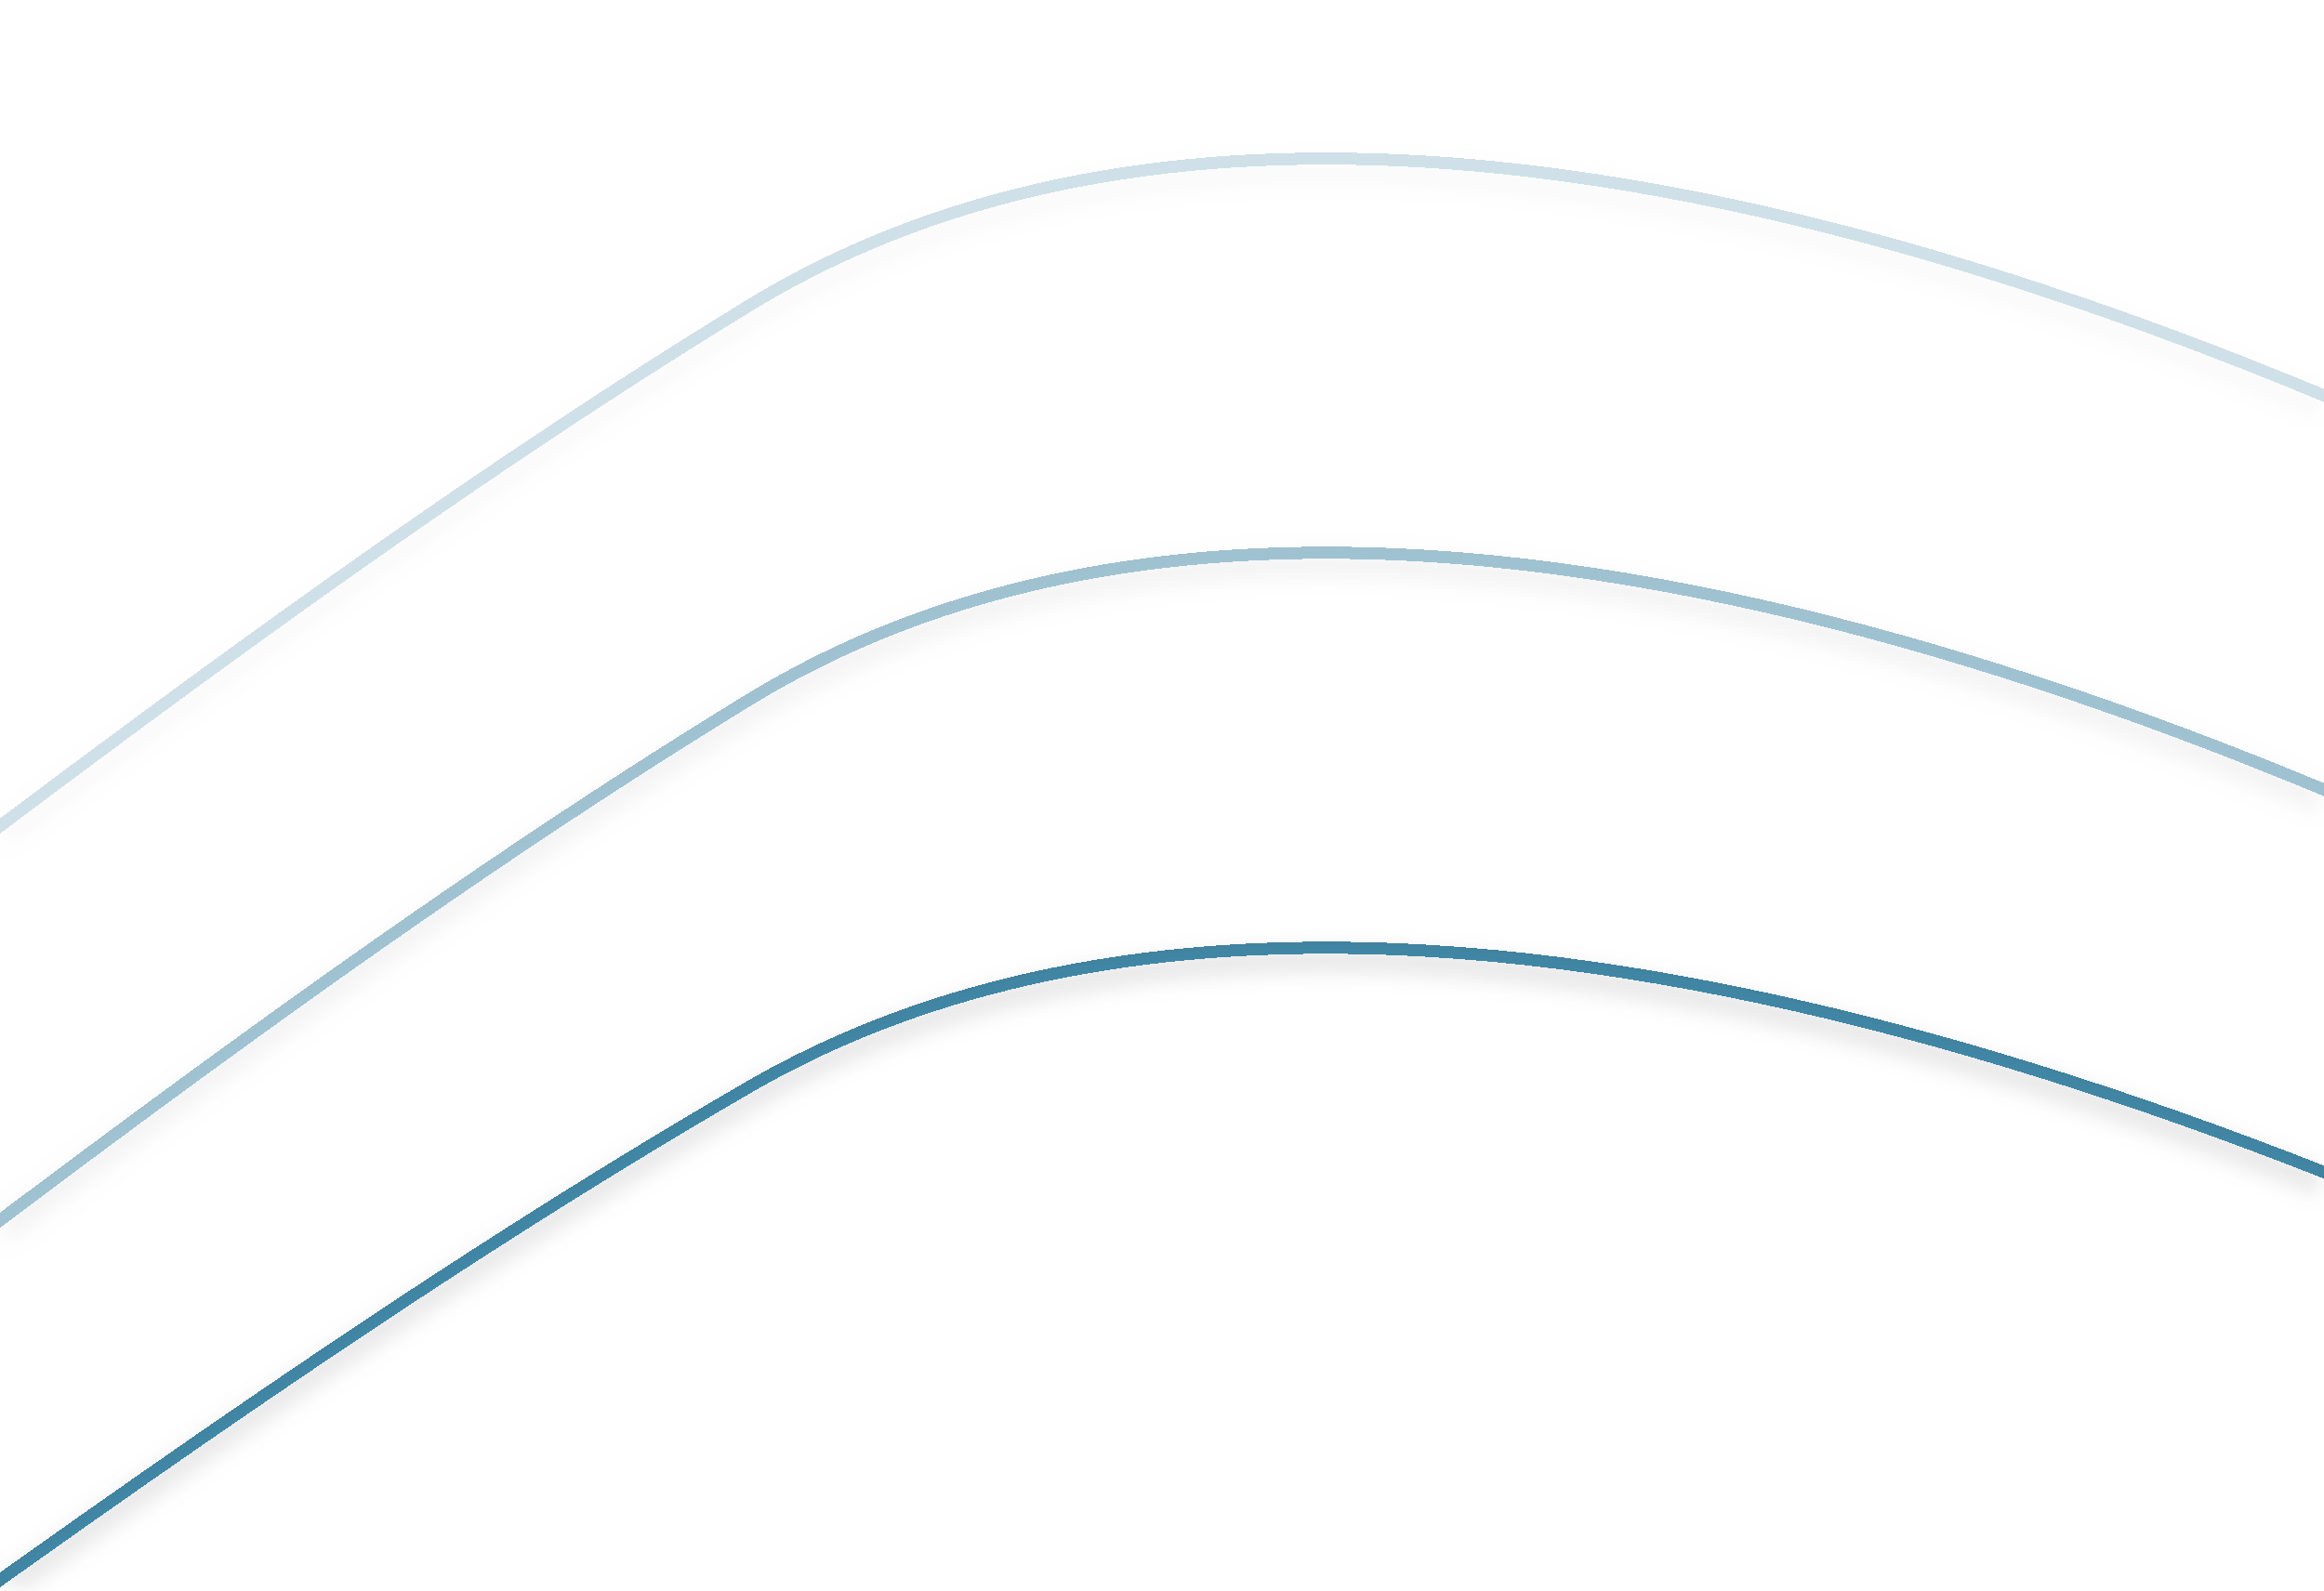
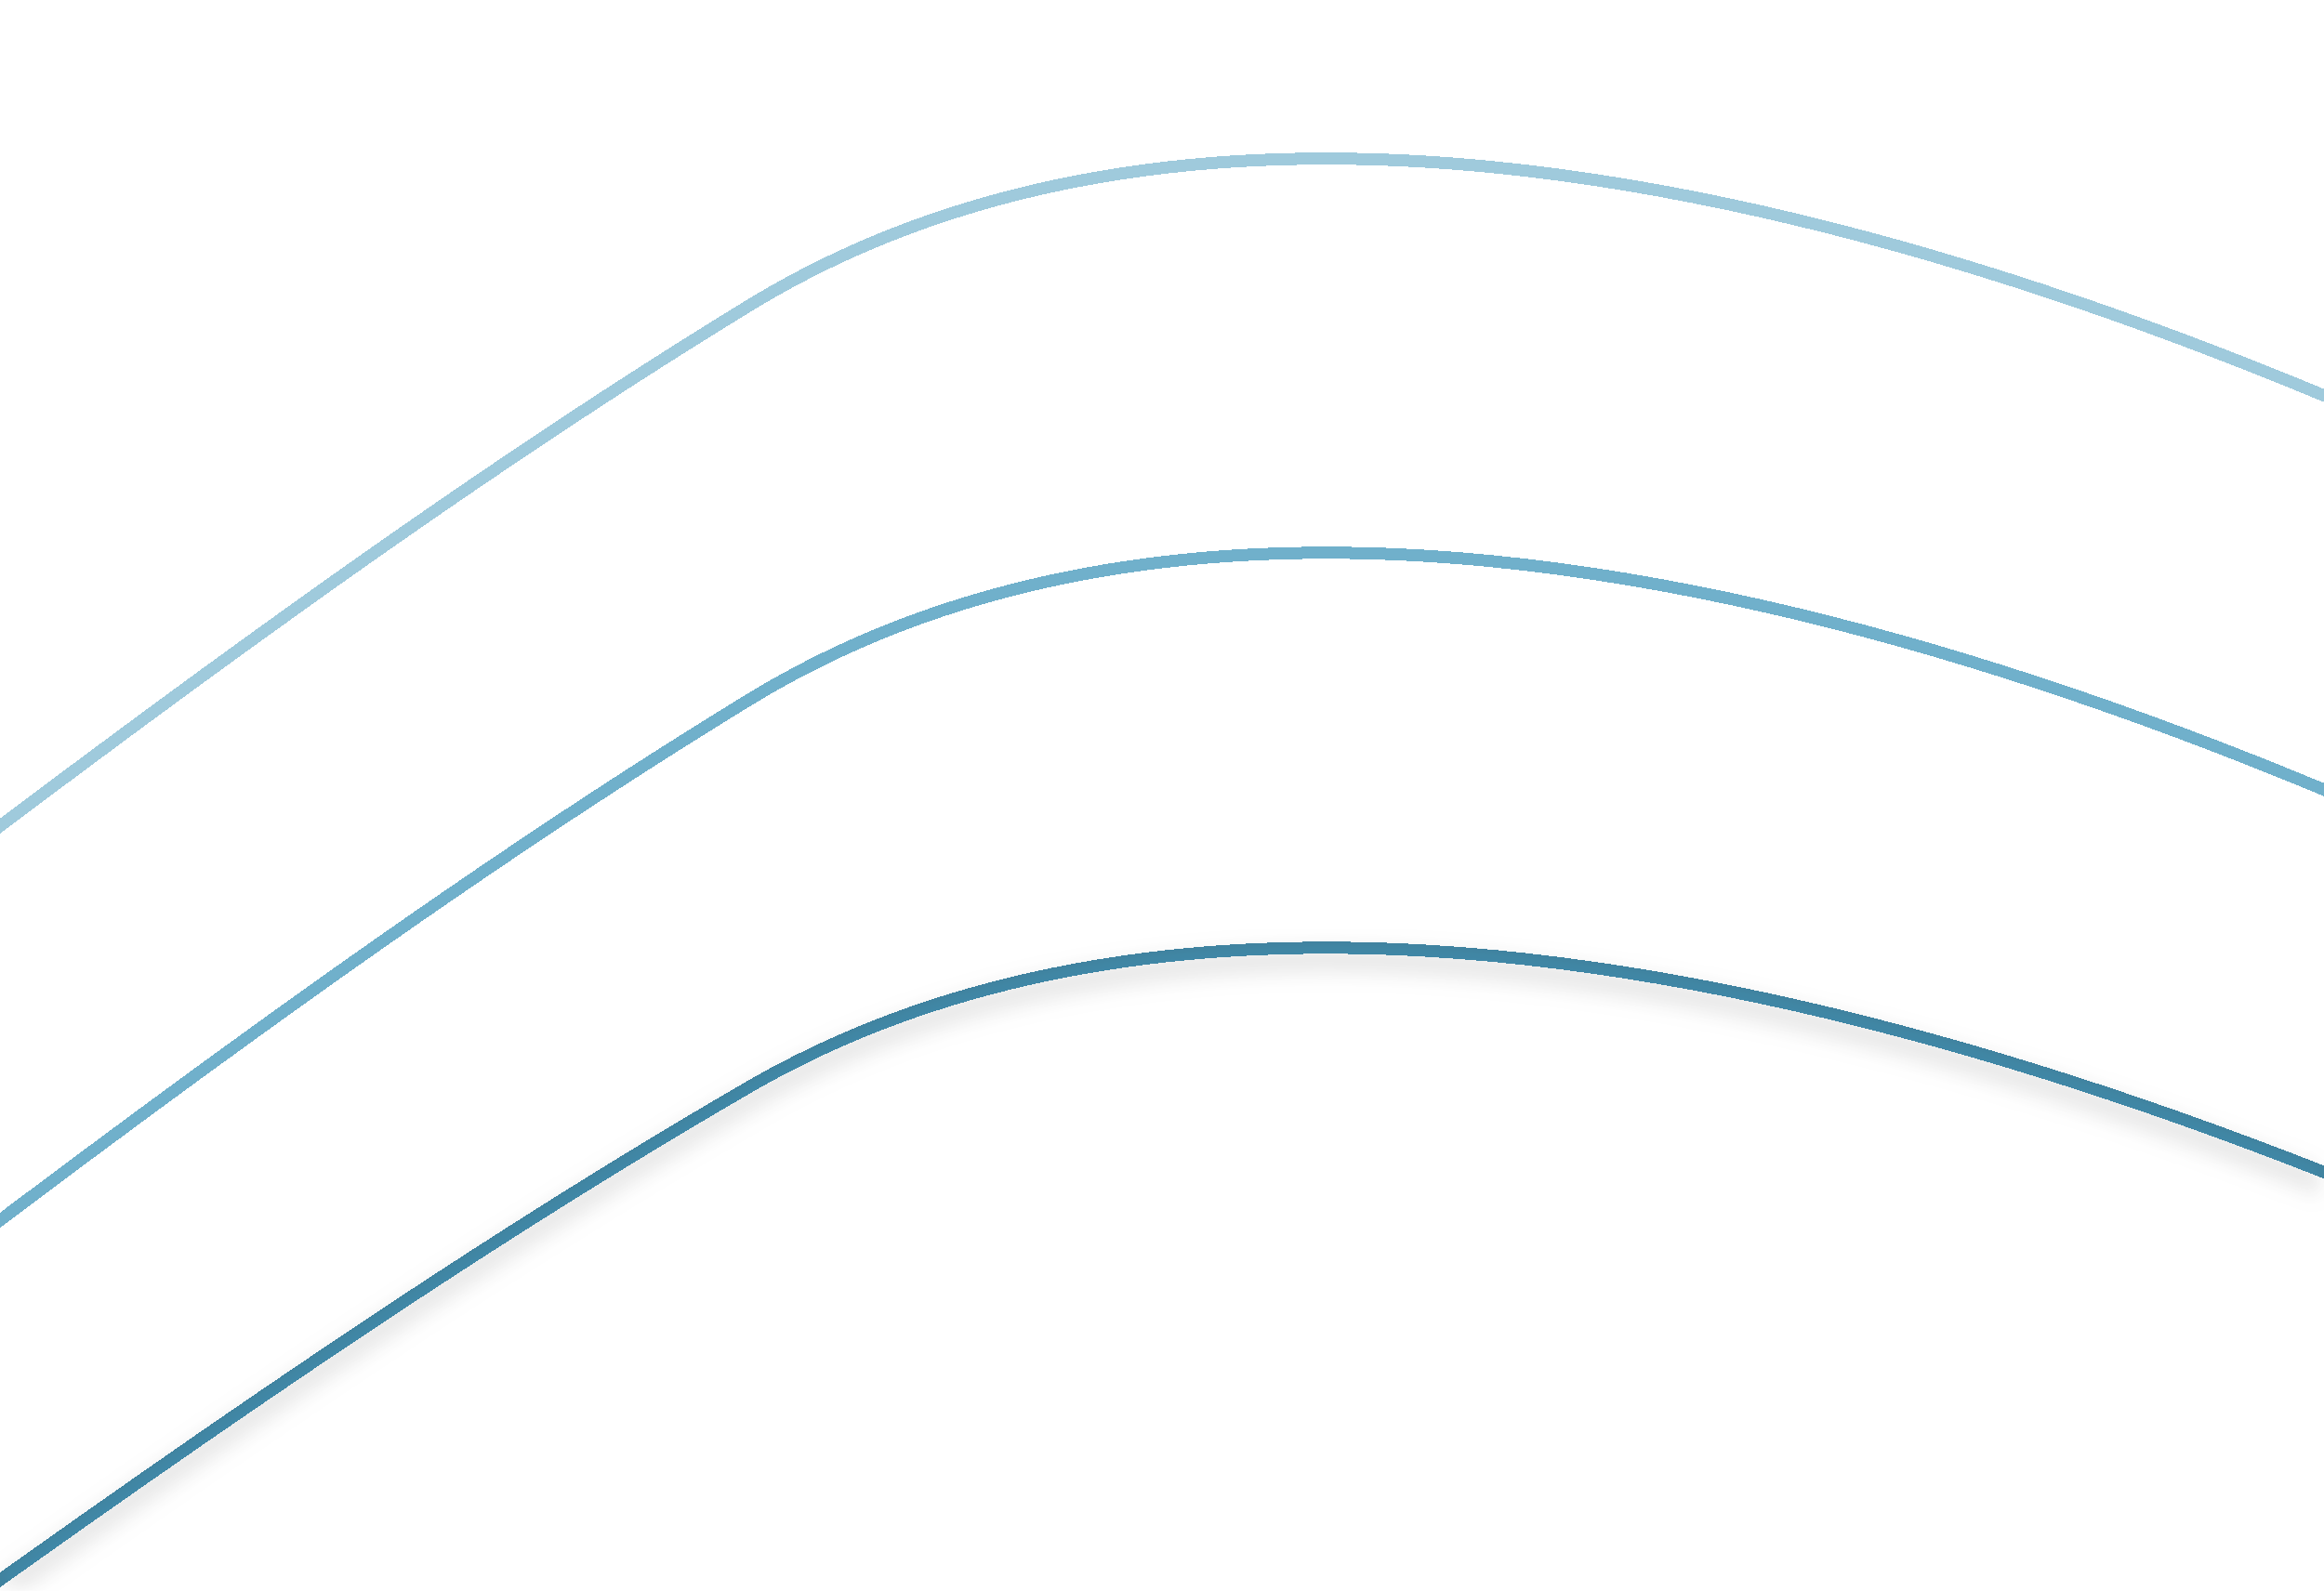
<svg xmlns="http://www.w3.org/2000/svg" width="1919" height="1314" viewBox="0 0 1919 1314" fill="none">
  <g opacity="0.75">
    <mask id="mask0_41_74" style="mask-type:alpha" maskUnits="userSpaceOnUse" x="-2" y="0" width="1921" height="1314">
      <rect x="-1" width="1920" height="1314" fill="#D9D9D9" />
    </mask>
    <g mask="url(#mask0_41_74)">
      <g filter="url(#filter0_di_41_74)">
        <path d="M617.893 898.176C1473.4 402.453 3226.44 1623.86 3996.03 2296.53L4404 4169.95C1969.56 4274.6 -2905.81 4477.71 -2931.78 4452.92C-2964.23 4421.94 -3316.57 1664.48 -2420.26 2191.19C-1523.96 2717.89 -451.489 1517.83 617.893 898.176Z" stroke="#0072A3" stroke-width="10" shape-rendering="crispEdges" />
      </g>
-       <g opacity="0.5" filter="url(#filter1_di_41_74)">
+       <g opacity="0.75">
        <path d="M617.893 578.361C1473.4 54.969 3226.44 1344.55 3996.03 2054.76L4404 4032.74C1969.56 4143.24 -2905.81 4357.68 -2931.78 4331.51C-2964.23 4298.8 -3316.57 1387.44 -2420.26 1943.54C-1523.96 2499.64 -451.489 1232.6 617.893 578.361Z" stroke="#0072A3" stroke-width="10" shape-rendering="crispEdges" />
      </g>
-       <g opacity="0.25" filter="url(#filter2_di_41_74)">
+       <g opacity="0.50">
        <path d="M617.893 252.802C1473.4 -270.59 3226.44 1018.99 3996.03 1729.2L4404 3707.19C1969.56 3817.68 -2905.81 4032.12 -2931.78 4005.95C-2964.23 3973.24 -3316.57 1061.88 -2420.27 1617.98C-1523.96 2174.08 -451.489 907.041 617.893 252.802Z" stroke="#0072A3" stroke-width="10" shape-rendering="crispEdges" />
      </g>
    </g>
  </g>
  <defs>
    <filter id="filter0_di_41_74" x="-3052" y="767.814" width="7482.15" height="3722.19" filterUnits="userSpaceOnUse" color-interpolation-filters="sRGB">
      <feFlood flood-opacity="0" result="BackgroundImageFix" />
      <feColorMatrix in="SourceAlpha" type="matrix" values="0 0 0 0 0 0 0 0 0 0 0 0 0 0 0 0 0 0 127 0" result="hardAlpha" />
      <feOffset dy="10" />
      <feGaussianBlur stdDeviation="10" />
      <feComposite in2="hardAlpha" operator="out" />
      <feColorMatrix type="matrix" values="0 0 0 0 0 0 0 0 0 0 0 0 0 0 0 0 0 0 0.25 0" />
      <feBlend mode="normal" in2="BackgroundImageFix" result="effect1_dropShadow_41_74" />
      <feBlend mode="normal" in="SourceGraphic" in2="effect1_dropShadow_41_74" result="shape" />
      <feColorMatrix in="SourceAlpha" type="matrix" values="0 0 0 0 0 0 0 0 0 0 0 0 0 0 0 0 0 0 127 0" result="hardAlpha" />
      <feOffset dy="10" />
      <feGaussianBlur stdDeviation="10" />
      <feComposite in2="hardAlpha" operator="arithmetic" k2="-1" k3="1" />
      <feColorMatrix type="matrix" values="0 0 0 0 0 0 0 0 0 0 0 0 0 0 0 0 0 0 0.25 0" />
      <feBlend mode="normal" in2="shape" result="effect2_innerShadow_41_74" />
    </filter>
    <filter id="filter1_di_41_74" x="-3052" y="441.56" width="7482.08" height="3927.15" filterUnits="userSpaceOnUse" color-interpolation-filters="sRGB">
      <feFlood flood-opacity="0" result="BackgroundImageFix" />
      <feColorMatrix in="SourceAlpha" type="matrix" values="0 0 0 0 0 0 0 0 0 0 0 0 0 0 0 0 0 0 127 0" result="hardAlpha" />
      <feOffset dy="10" />
      <feGaussianBlur stdDeviation="10" />
      <feComposite in2="hardAlpha" operator="out" />
      <feColorMatrix type="matrix" values="0 0 0 0 0 0 0 0 0 0 0 0 0 0 0 0 0 0 0.25 0" />
      <feBlend mode="normal" in2="BackgroundImageFix" result="effect1_dropShadow_41_74" />
      <feBlend mode="normal" in="SourceGraphic" in2="effect1_dropShadow_41_74" result="shape" />
      <feColorMatrix in="SourceAlpha" type="matrix" values="0 0 0 0 0 0 0 0 0 0 0 0 0 0 0 0 0 0 127 0" result="hardAlpha" />
      <feOffset dy="10" />
      <feGaussianBlur stdDeviation="10" />
      <feComposite in2="hardAlpha" operator="arithmetic" k2="-1" k3="1" />
      <feColorMatrix type="matrix" values="0 0 0 0 0 0 0 0 0 0 0 0 0 0 0 0 0 0 0.25 0" />
      <feBlend mode="normal" in2="shape" result="effect2_innerShadow_41_74" />
    </filter>
    <filter id="filter2_di_41_74" x="-3052" y="116.001" width="7482.08" height="3927.15" filterUnits="userSpaceOnUse" color-interpolation-filters="sRGB">
      <feFlood flood-opacity="0" result="BackgroundImageFix" />
      <feColorMatrix in="SourceAlpha" type="matrix" values="0 0 0 0 0 0 0 0 0 0 0 0 0 0 0 0 0 0 127 0" result="hardAlpha" />
      <feOffset dy="10" />
      <feGaussianBlur stdDeviation="10" />
      <feComposite in2="hardAlpha" operator="out" />
      <feColorMatrix type="matrix" values="0 0 0 0 0 0 0 0 0 0 0 0 0 0 0 0 0 0 0.25 0" />
      <feBlend mode="normal" in2="BackgroundImageFix" result="effect1_dropShadow_41_74" />
      <feBlend mode="normal" in="SourceGraphic" in2="effect1_dropShadow_41_74" result="shape" />
      <feColorMatrix in="SourceAlpha" type="matrix" values="0 0 0 0 0 0 0 0 0 0 0 0 0 0 0 0 0 0 127 0" result="hardAlpha" />
      <feOffset dy="10" />
      <feGaussianBlur stdDeviation="10" />
      <feComposite in2="hardAlpha" operator="arithmetic" k2="-1" k3="1" />
      <feColorMatrix type="matrix" values="0 0 0 0 0 0 0 0 0 0 0 0 0 0 0 0 0 0 0.25 0" />
      <feBlend mode="normal" in2="shape" result="effect2_innerShadow_41_74" />
    </filter>
  </defs>
</svg>
